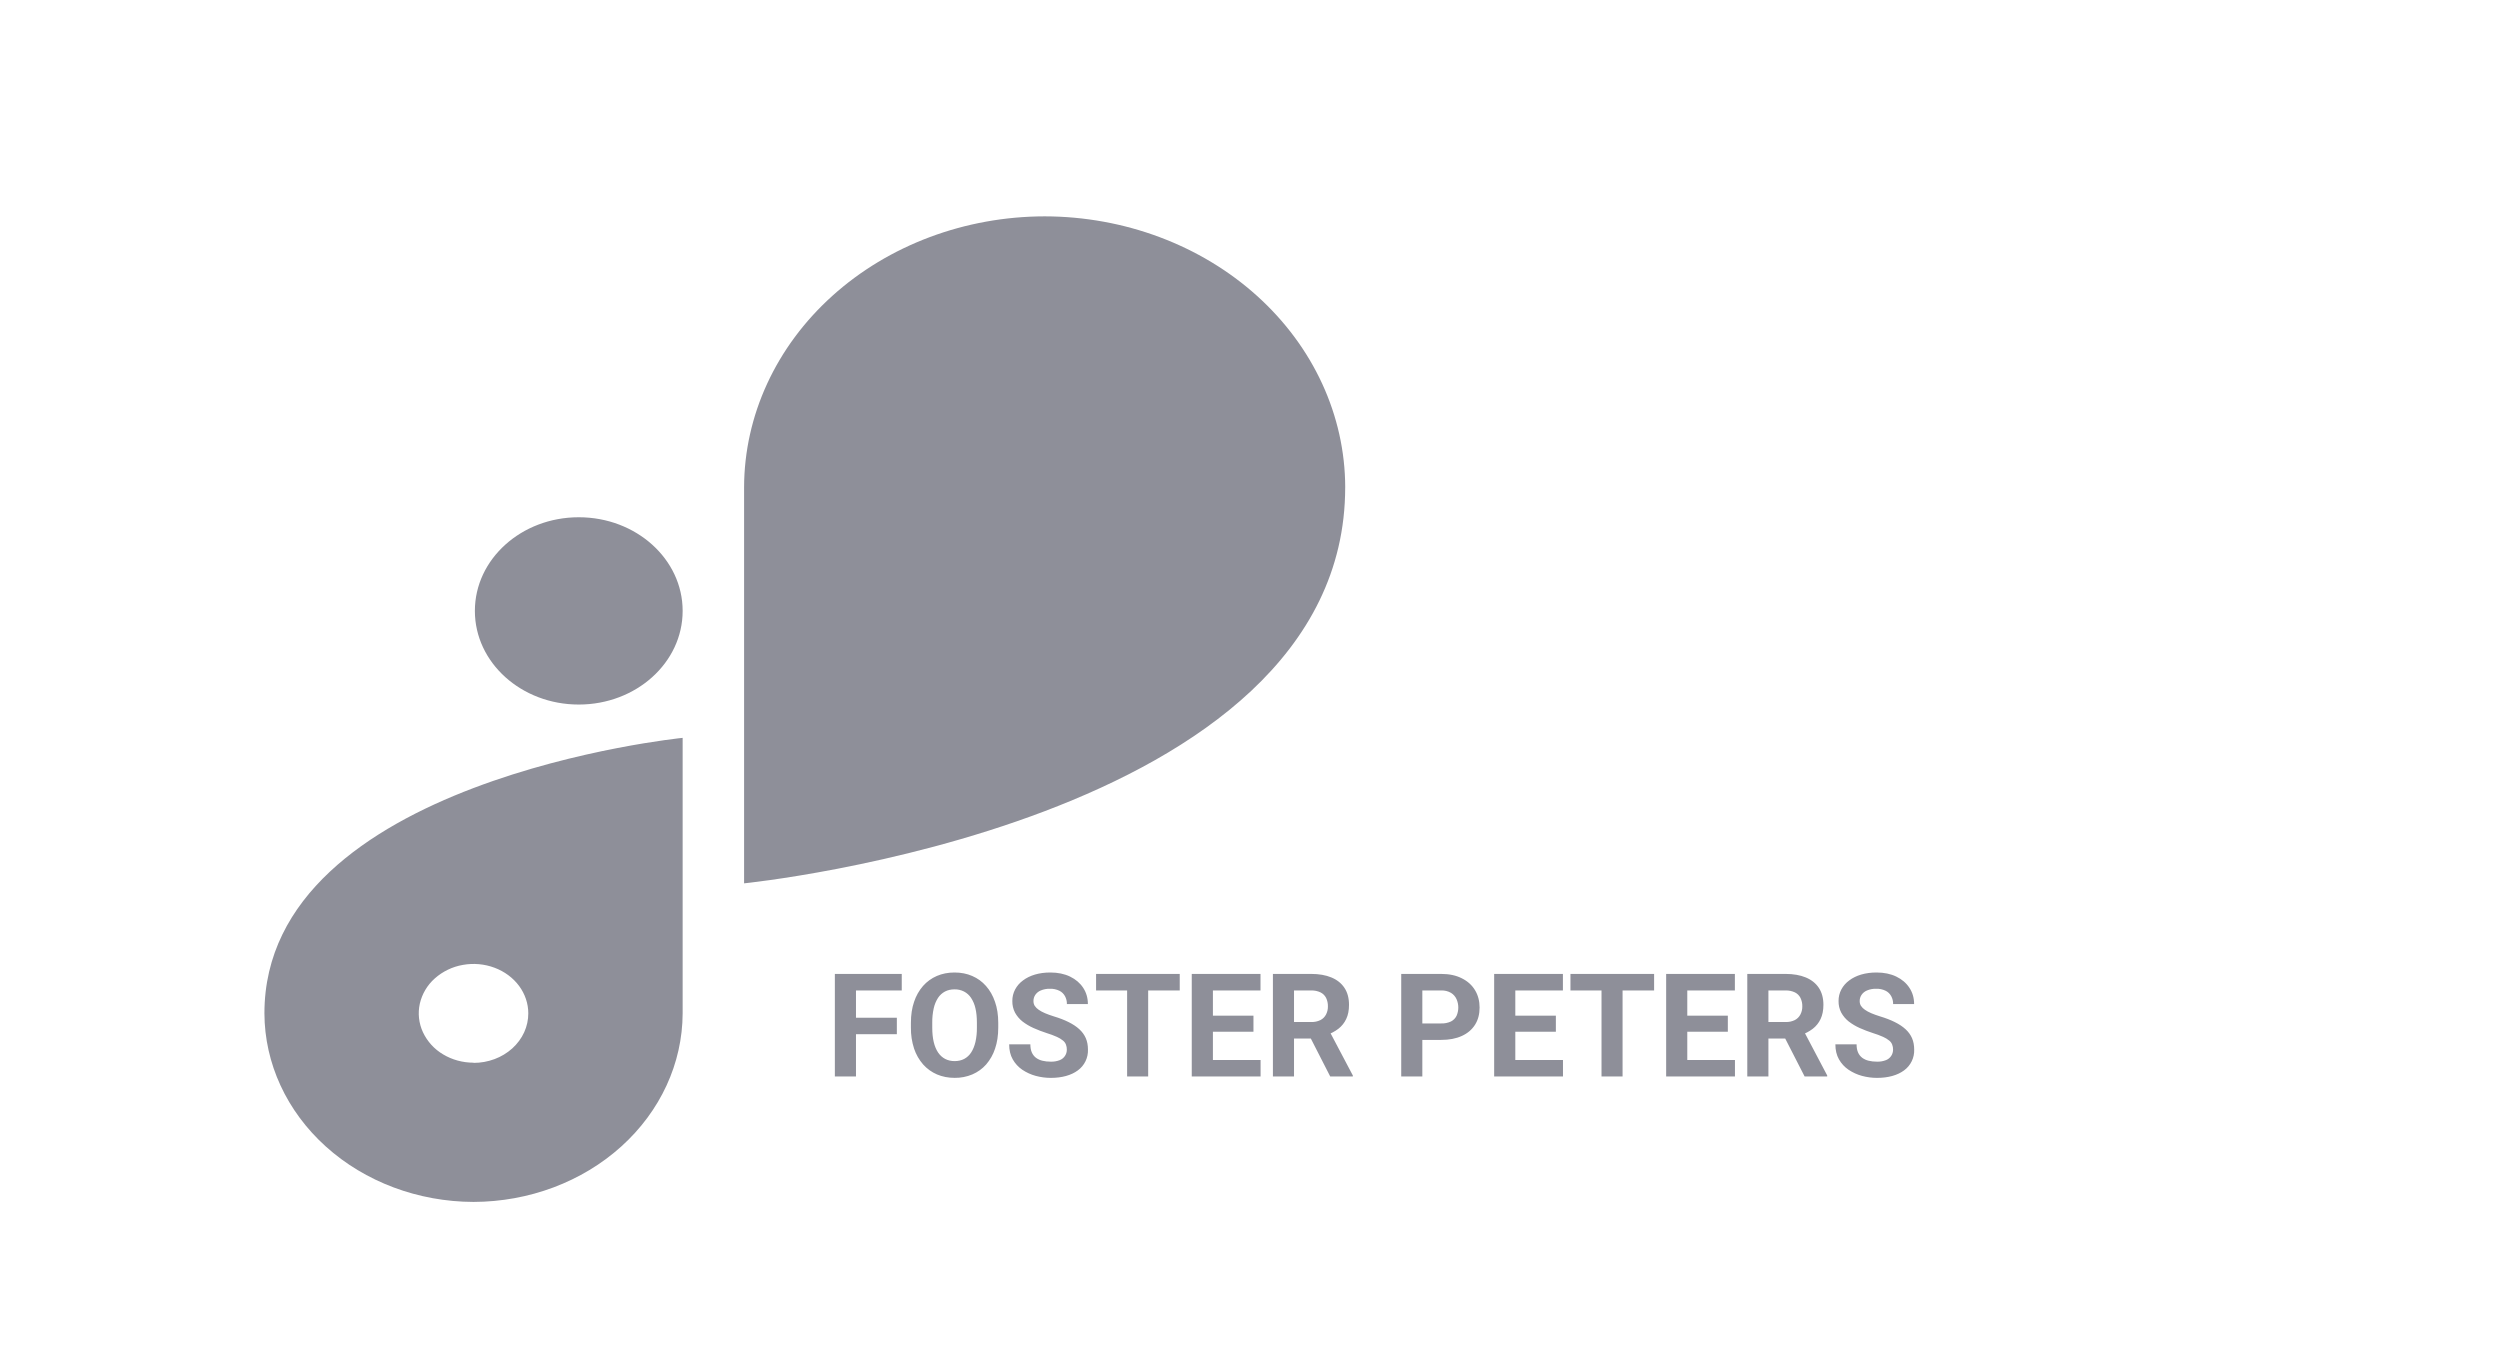
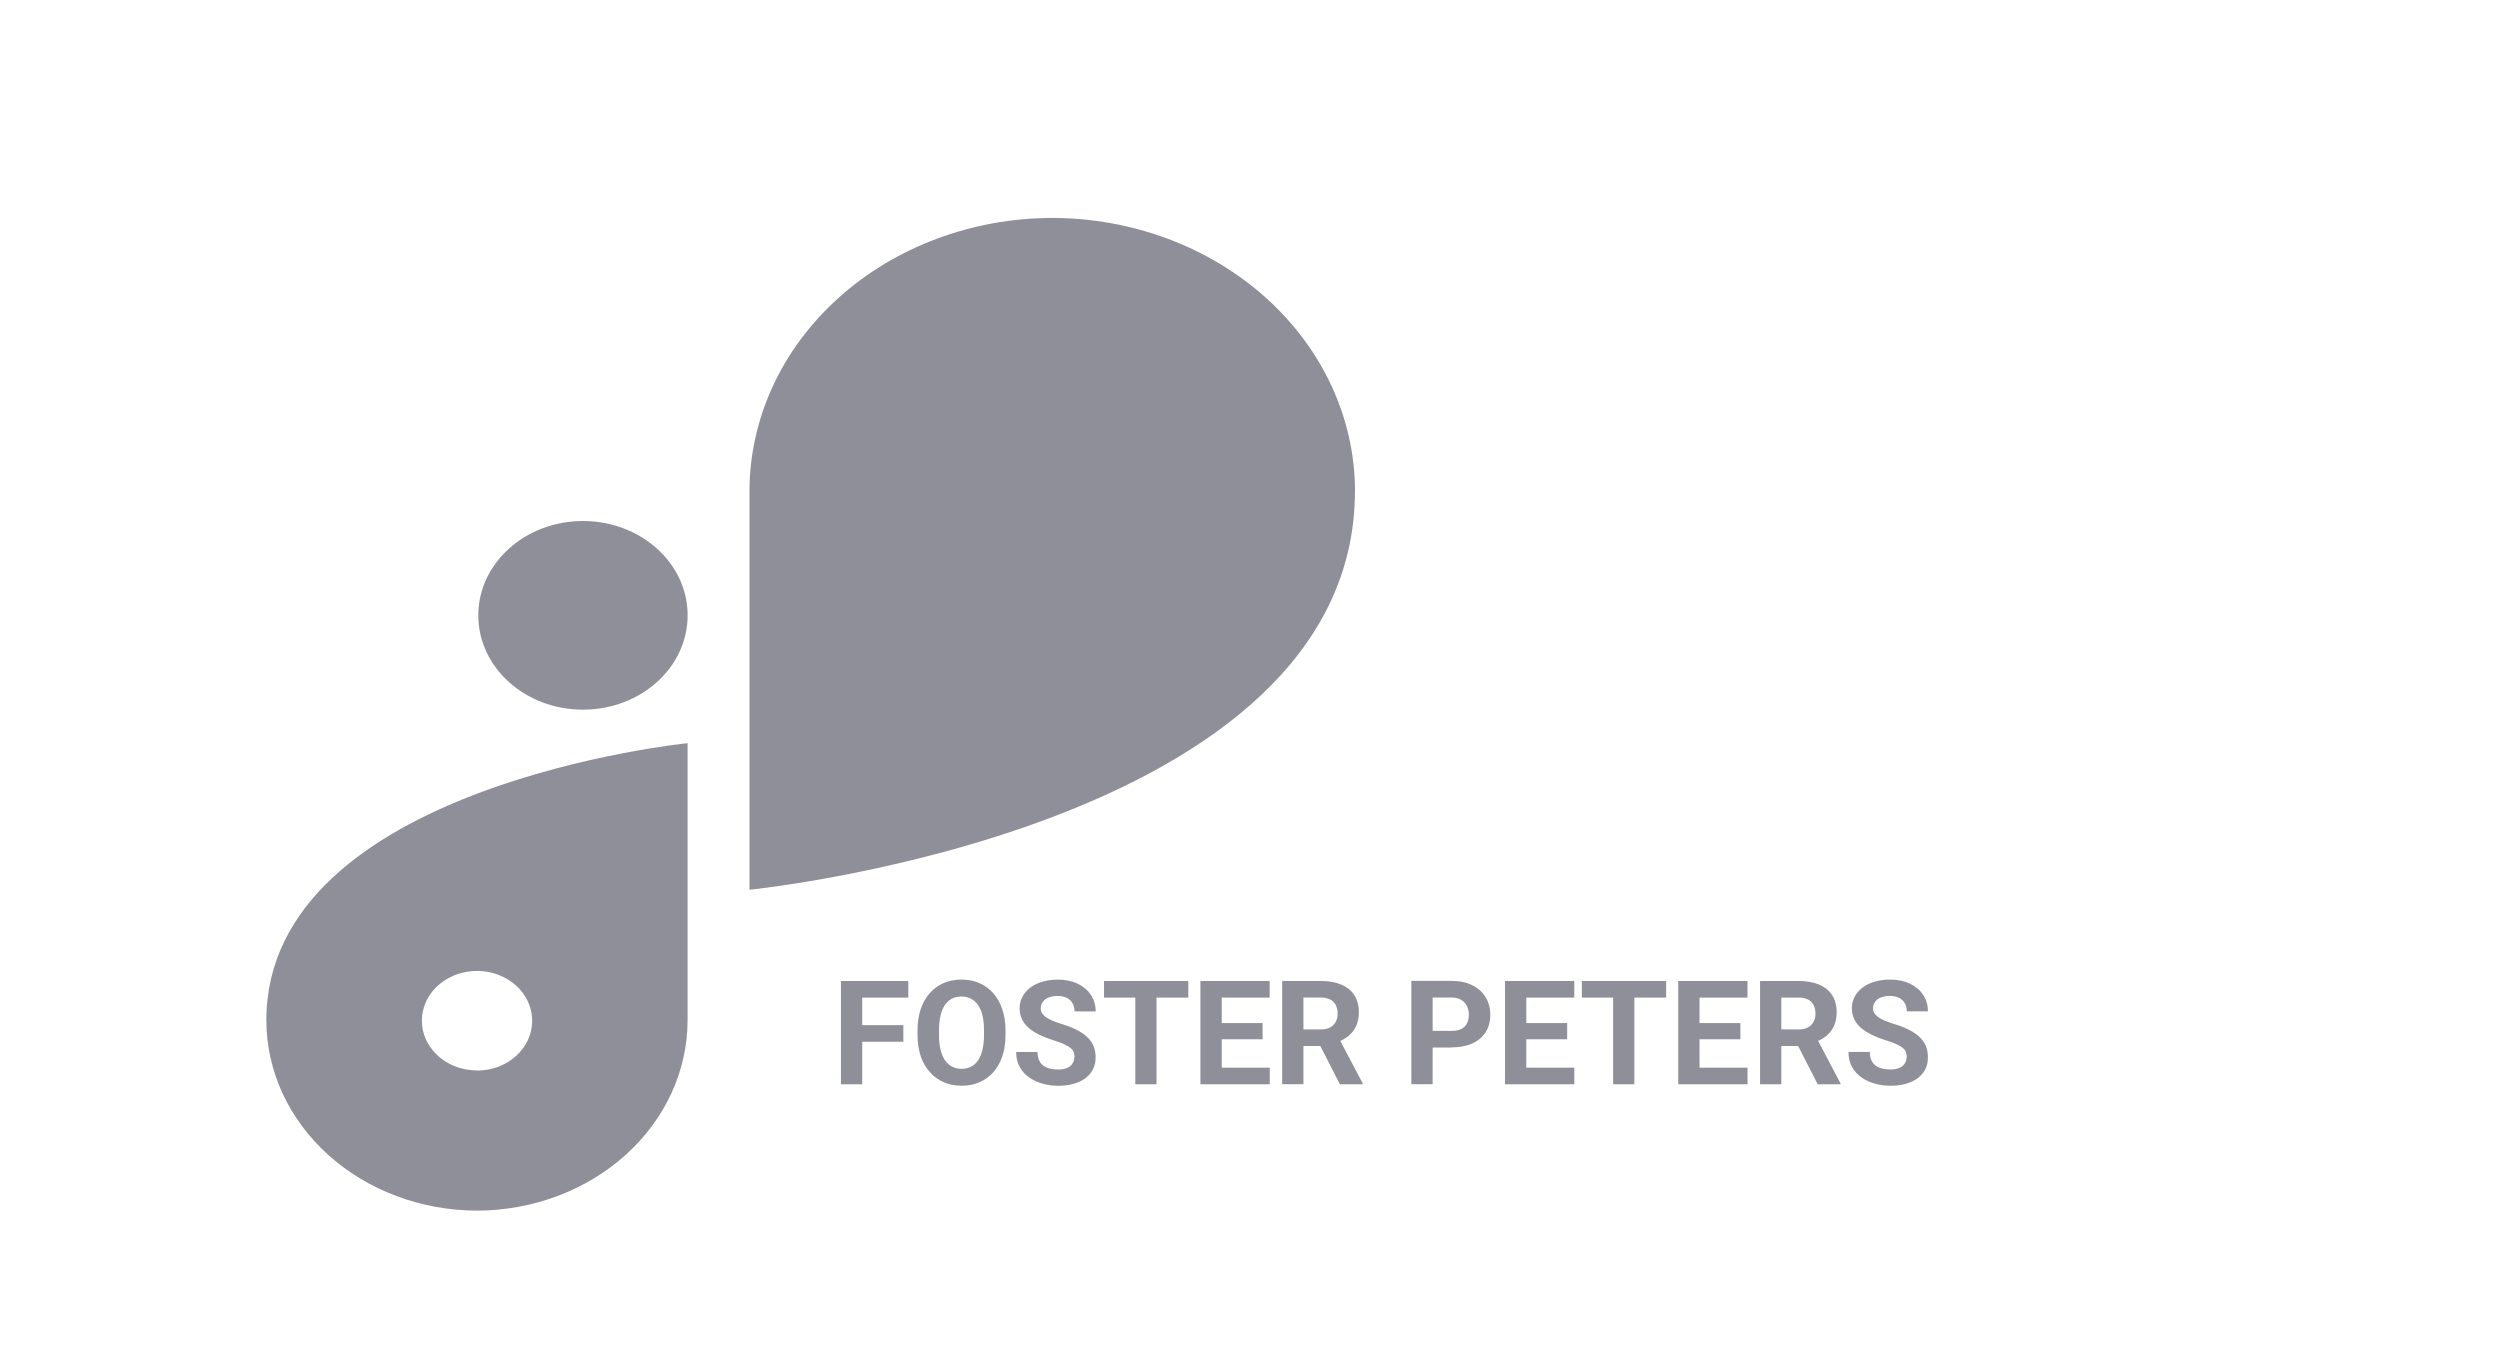
- <svg xmlns="http://www.w3.org/2000/svg" width="104" height="56" fill="none">
-   <path fill="#8E8F99" d="M24.078 21.518h-.003c-2.385 0-4.32 1.744-4.32 3.894v.003c0 2.15 1.935 3.894 4.32 3.894h.003c2.386 0 4.32-1.743 4.32-3.894v-.003c0-2.15-1.934-3.894-4.32-3.894ZM55.961 20.273c-.006-2.988-1.325-5.85-3.668-7.964C49.95 10.197 46.775 9.007 43.46 9c-3.314.005-6.491 1.195-8.835 3.308-2.344 2.113-3.664 4.977-3.671 7.965v16.474s25.004-2.51 25.006-16.471v-.003ZM11 42.154c.006 2.079.924 4.071 2.554 5.541 1.63 1.47 3.84 2.299 6.145 2.305 2.305-.006 4.514-.834 6.144-2.304 1.63-1.47 2.548-3.46 2.555-5.54V30.695S11 32.442 11 42.154Zm8.699 2.054c-.45 0-.891-.12-1.266-.346a2.115 2.115 0 0 1-.839-.922 1.867 1.867 0 0 1-.13-1.186 2 2 0 0 1 .624-1.052 2.365 2.365 0 0 1 1.167-.562c.442-.08.9-.039 1.316.117.416.155.772.419 1.022.756.25.338.384.735.384 1.141.001.27-.057.539-.171.789-.114.25-.282.477-.493.669a2.31 2.31 0 0 1-.74.447 2.495 2.495 0 0 1-.874.157v-.008ZM35.609 40.515v4.266h-.879v-4.266h.879Zm1.7 1.822v.686h-1.94v-.686h1.94Zm.204-1.822v.688H35.37v-.688h2.144Zm4.014 2.033v.202c0 .325-.044.616-.132.873a1.92 1.92 0 0 1-.372.66c-.16.18-.352.317-.574.413a1.83 1.83 0 0 1-.736.143c-.267 0-.512-.048-.735-.143a1.648 1.648 0 0 1-.574-.413 1.93 1.93 0 0 1-.378-.66 2.696 2.696 0 0 1-.132-.873v-.202c0-.326.044-.617.132-.873a1.92 1.92 0 0 1 .372-.659c.162-.182.353-.32.574-.416.223-.096.468-.144.736-.144.27 0 .514.048.735.144.223.096.414.234.574.416.162.182.287.401.375.66.09.255.135.546.135.872Zm-.888.202v-.208c0-.226-.02-.425-.061-.597a1.295 1.295 0 0 0-.182-.434.784.784 0 0 0-.293-.264.838.838 0 0 0-.395-.09c-.149 0-.28.03-.396.09a.791.791 0 0 0-.29.264 1.333 1.333 0 0 0-.179.434 2.587 2.587 0 0 0-.061.597v.208c0 .225.02.424.061.598.041.172.102.317.182.437.08.117.178.206.293.266.115.06.247.091.395.091.149 0 .28-.03.396-.09a.786.786 0 0 0 .29-.267c.078-.12.138-.265.179-.437a2.61 2.61 0 0 0 .061-.598Zm3.741.914a.563.563 0 0 0-.035-.205.388.388 0 0 0-.123-.17 1.09 1.09 0 0 0-.255-.155 3.587 3.587 0 0 0-.425-.158 5.377 5.377 0 0 1-.55-.211 2.261 2.261 0 0 1-.457-.272 1.228 1.228 0 0 1-.31-.367 1.01 1.01 0 0 1-.112-.483 1 1 0 0 1 .117-.483c.078-.147.188-.272.328-.375.14-.106.307-.187.498-.244.194-.056.405-.085.636-.085.314 0 .589.057.823.17.234.114.416.269.545.466.13.197.196.423.196.677h-.873a.658.658 0 0 0-.079-.328.535.535 0 0 0-.234-.226.835.835 0 0 0-.393-.082.908.908 0 0 0-.38.07.507.507 0 0 0-.23.185.454.454 0 0 0-.075.258c0 .072.017.138.052.196a.594.594 0 0 0 .165.164c.072.051.16.099.266.144.106.045.228.089.366.132.233.07.437.149.613.237.177.088.326.186.445.296.12.11.209.233.27.372.06.139.09.296.09.472a1.024 1.024 0 0 1-.422.87c-.136.101-.3.178-.489.231-.19.053-.401.08-.636.08-.21 0-.419-.028-.624-.083a1.894 1.894 0 0 1-.56-.255 1.285 1.285 0 0 1-.398-.433c-.1-.176-.149-.384-.149-.624h.882c0 .133.02.245.061.337a.563.563 0 0 0 .173.222.743.743 0 0 0 .27.123c.105.026.22.038.345.038a.939.939 0 0 0 .375-.064.463.463 0 0 0 .293-.437Zm3.384-3.149v4.266h-.876v-4.266h.876Zm1.313 0v.688h-3.48v-.688h3.48Zm3.363 3.58v.686h-2.27v-.686h2.27Zm-1.983-3.58v4.266h-.88v-4.266h.88Zm1.687 1.737v.668h-1.975v-.668h1.975Zm.293-1.737v.688h-2.268v-.688h2.268Zm.516 0h1.59c.327 0 .607.049.841.146.237.098.418.243.545.434.127.191.19.427.19.706 0 .229-.038.425-.117.589a1.1 1.1 0 0 1-.325.407 1.685 1.685 0 0 1-.489.258l-.278.147h-1.383l-.006-.686h1.028a.805.805 0 0 0 .384-.082.537.537 0 0 0 .229-.229.703.703 0 0 0 .079-.34.773.773 0 0 0-.076-.354.514.514 0 0 0-.232-.228.855.855 0 0 0-.39-.08h-.712v3.578h-.878v-4.266Zm2.384 4.266-.972-1.902.928-.006.985 1.867v.04h-.94Zm4.615-1.52h-1.087v-.686h1.087a.892.892 0 0 0 .41-.082.527.527 0 0 0 .231-.235.86.86 0 0 0 0-.691.592.592 0 0 0-.231-.264.76.76 0 0 0-.41-.1h-.783v3.578h-.878v-4.266h1.66c.335 0 .62.06.86.182.24.119.423.284.55.495.127.21.19.452.19.723 0 .276-.063.514-.19.715-.127.201-.31.357-.55.466-.24.11-.525.164-.86.164Zm5.068.834v.686h-2.27v-.686h2.27Zm-1.983-3.58v4.266h-.88v-4.266h.88Zm1.687 1.737v.668H62.75v-.668h1.975Zm.293-1.737v.688H62.75v-.688h2.267Zm2.482 0v4.266h-.876v-4.266h.876Zm1.312 0v.688h-3.48v-.688h3.48Zm3.363 3.58v.686h-2.27v-.686h2.27Zm-1.983-3.58v4.266h-.879v-4.266h.879Zm1.687 1.737v.668h-1.974v-.668h1.974Zm.293-1.737v.688h-2.267v-.688h2.267Zm.516 0h1.59c.327 0 .607.049.842.146.236.098.418.243.545.434.126.191.19.427.19.706 0 .229-.04.425-.117.589a1.103 1.103 0 0 1-.325.407 1.687 1.687 0 0 1-.49.258l-.278.147h-1.383l-.006-.686h1.029a.805.805 0 0 0 .383-.082.538.538 0 0 0 .229-.229.704.704 0 0 0 .08-.34.771.771 0 0 0-.077-.354.514.514 0 0 0-.231-.228.855.855 0 0 0-.39-.08h-.712v3.578h-.879v-4.266Zm2.385 4.266-.973-1.902.929-.006.984 1.867v.04h-.94Zm3.68-1.117a.565.565 0 0 0-.036-.205.388.388 0 0 0-.123-.17 1.09 1.09 0 0 0-.255-.155 3.587 3.587 0 0 0-.424-.158 5.377 5.377 0 0 1-.551-.211 2.261 2.261 0 0 1-.457-.272 1.228 1.228 0 0 1-.31-.367 1.01 1.01 0 0 1-.112-.483 1 1 0 0 1 .117-.483c.078-.147.188-.272.328-.375.14-.106.307-.187.498-.244.194-.056.405-.085.636-.085.314 0 .589.057.823.17.235.114.416.269.545.466.131.197.196.423.196.677h-.873a.658.658 0 0 0-.079-.328.535.535 0 0 0-.234-.226.835.835 0 0 0-.393-.082.908.908 0 0 0-.38.07.507.507 0 0 0-.229.185.454.454 0 0 0-.076.258c0 .072.017.138.052.196a.594.594 0 0 0 .165.164c.072.051.16.099.266.144.106.045.228.089.366.132.233.07.437.149.613.237.177.088.326.186.445.296.12.11.209.233.27.372.06.139.09.296.09.472a1.024 1.024 0 0 1-.422.87c-.136.101-.3.178-.489.231-.19.053-.401.08-.635.08-.211 0-.42-.028-.624-.083a1.894 1.894 0 0 1-.56-.255 1.285 1.285 0 0 1-.399-.433c-.1-.176-.149-.384-.149-.624h.882c0 .133.02.245.061.337a.563.563 0 0 0 .173.222.743.743 0 0 0 .27.123c.105.026.22.038.346.038a.939.939 0 0 0 .374-.064.463.463 0 0 0 .293-.437Z" />
+ <svg xmlns="http://www.w3.org/2000/svg" version="1.1" width="59" height="32" viewBox="0 0 59 32">
+   <path fill="#8e8f99" d="M13.759 12.296h-0.002c-1.363 0-2.469 0.997-2.469 2.225v0.002c0 1.229 1.106 2.225 2.469 2.225h0.002c1.363 0 2.469-0.996 2.469-2.225v-0.002c0-1.229-1.105-2.225-2.469-2.225zM31.978 11.585c-0.003-1.707-0.757-3.343-2.096-4.551-1.339-1.207-3.153-1.887-5.047-1.891-1.894 0.003-3.709 0.683-5.049 1.89s-2.094 2.844-2.098 4.551v9.414s14.288-1.434 14.289-9.412v-0.002zM6.286 24.088c0.003 1.188 0.528 2.326 1.459 3.166s2.194 1.314 3.511 1.317c1.317-0.003 2.579-0.477 3.511-1.317s1.456-1.977 1.46-3.166v-6.549s-9.942 0.998-9.942 6.548zM11.257 25.262c-0.257 0-0.509-0.069-0.723-0.198-0.209-0.125-0.373-0.305-0.476-0.52l-0.003-0.007c-0.063-0.132-0.099-0.286-0.099-0.449 0-0.081 0.009-0.16 0.026-0.236l-0.001 0.007c0.056-0.241 0.182-0.446 0.355-0.6l0.001-0.001c0.181-0.161 0.408-0.275 0.659-0.32l0.008-0.001c0.253-0.046 0.514-0.022 0.752 0.067s0.441 0.239 0.584 0.432c0.143 0.193 0.219 0.42 0.219 0.652 0.001 0.154-0.033 0.308-0.098 0.451s-0.161 0.273-0.282 0.382c-0.119 0.107-0.26 0.194-0.414 0.252l-0.009 0.003c-0.148 0.057-0.319 0.090-0.498 0.090-0.001 0-0.001 0-0.002 0h0v-0.005zM20.348 23.151v2.438h-0.502v-2.438h0.502zM21.319 24.193v0.392h-1.109v-0.392h1.109zM21.436 23.151v0.393h-1.225v-0.393h1.225zM23.73 24.313v0.115c0 0.186-0.025 0.352-0.075 0.499-0.048 0.146-0.121 0.271-0.214 0.379l0.001-0.001c-0.091 0.103-0.201 0.181-0.328 0.236-0.12 0.052-0.259 0.082-0.405 0.082-0.005 0-0.011-0-0.016-0h0.001c-0.153 0-0.293-0.027-0.42-0.082-0.129-0.057-0.238-0.136-0.327-0.235l-0.001-0.001c-0.093-0.106-0.167-0.232-0.214-0.369l-0.002-0.008c-0.048-0.142-0.076-0.306-0.076-0.477 0-0.008 0-0.016 0-0.023v0.001-0.115c0-0.186 0.025-0.353 0.075-0.499 0.048-0.145 0.121-0.271 0.214-0.378l-0.001 0.001c0.093-0.104 0.202-0.183 0.328-0.238 0.127-0.055 0.267-0.082 0.421-0.082 0.154 0 0.294 0.027 0.42 0.082 0.127 0.055 0.237 0.134 0.328 0.238 0.093 0.104 0.164 0.229 0.214 0.377 0.051 0.146 0.077 0.312 0.077 0.498zM23.222 24.429v-0.119c0-0.129-0.011-0.243-0.035-0.341-0.021-0.094-0.057-0.177-0.106-0.251l0.002 0.003c-0.042-0.064-0.099-0.115-0.165-0.15l-0.002-0.001c-0.063-0.032-0.137-0.052-0.216-0.052-0.003 0-0.007 0-0.010 0h0c-0.085 0-0.16 0.017-0.226 0.051-0.068 0.037-0.124 0.088-0.165 0.149l-0.001 0.002c-0.046 0.071-0.081 0.154-0.101 0.243l-0.001 0.005c-0.022 0.096-0.035 0.206-0.035 0.32 0 0.008 0 0.015 0 0.022v-0.001 0.119c0 0.129 0.011 0.242 0.035 0.342 0.023 0.098 0.058 0.181 0.104 0.25 0.046 0.067 0.102 0.118 0.167 0.152s0.141 0.052 0.226 0.052c0.085 0 0.16-0.017 0.226-0.051 0.068-0.037 0.124-0.088 0.165-0.151l0.001-0.002c0.045-0.069 0.079-0.151 0.102-0.25 0.022-0.097 0.035-0.207 0.035-0.321 0-0.007-0-0.014-0-0.022v0.001zM25.36 24.951c0-0.002 0-0.003 0-0.005 0-0.040-0.007-0.079-0.021-0.114l0.001 0.002c-0.015-0.039-0.039-0.072-0.070-0.097l-0-0c-0.042-0.034-0.090-0.064-0.142-0.087l-0.004-0.002c-0.065-0.030-0.146-0.061-0.228-0.086l-0.015-0.004c-0.128-0.041-0.232-0.082-0.334-0.128l0.019 0.008c-0.1-0.045-0.186-0.097-0.264-0.158l0.003 0.002c-0.072-0.057-0.131-0.127-0.175-0.206l-0.002-0.004c-0.040-0.077-0.064-0.168-0.064-0.264 0-0.004 0-0.008 0-0.012v0.001c-0-0.002-0-0.005-0-0.008 0-0.098 0.025-0.191 0.068-0.271l-0.002 0.003c0.045-0.084 0.107-0.155 0.187-0.214 0.080-0.061 0.175-0.107 0.285-0.139 0.111-0.032 0.231-0.049 0.363-0.049 0.179 0 0.337 0.033 0.47 0.097s0.238 0.154 0.311 0.266c0.074 0.113 0.112 0.242 0.112 0.387h-0.499c0-0.003 0-0.006 0-0.009 0-0.066-0.017-0.127-0.046-0.181l0.001 0.002c-0.031-0.056-0.076-0.1-0.132-0.128l-0.002-0.001c-0.060-0.030-0.132-0.047-0.207-0.047-0.006 0-0.012 0-0.019 0l0.001-0c-0.005-0-0.011-0-0.017-0-0.072 0-0.141 0.015-0.204 0.042l0.003-0.001c-0.054 0.022-0.099 0.059-0.131 0.105l-0.001 0.001c-0.027 0.040-0.043 0.090-0.043 0.143 0 0.002 0 0.003 0 0.005v-0c0 0.041 0.010 0.079 0.030 0.112 0.025 0.037 0.057 0.069 0.093 0.093l0.001 0.001c0.041 0.029 0.091 0.057 0.152 0.082s0.13 0.051 0.209 0.075c0.133 0.040 0.25 0.085 0.35 0.135s0.186 0.106 0.254 0.169c0.069 0.063 0.119 0.133 0.154 0.213s0.051 0.169 0.051 0.27c0 0.007 0 0.015 0 0.023 0 0.194-0.095 0.366-0.24 0.473l-0.002 0.001c-0.078 0.058-0.171 0.102-0.279 0.132s-0.229 0.046-0.363 0.046c-0.12 0-0.239-0.016-0.357-0.047-0.122-0.033-0.228-0.083-0.324-0.148l0.004 0.002c-0.094-0.064-0.17-0.147-0.226-0.244l-0.002-0.004c-0.057-0.101-0.085-0.219-0.085-0.357h0.504c0 0.076 0.011 0.14 0.035 0.193 0.023 0.051 0.056 0.094 0.098 0.126l0.001 0.001c0.044 0.032 0.095 0.056 0.151 0.070l0.003 0.001c0.060 0.015 0.126 0.022 0.197 0.022 0.006 0 0.012 0 0.019 0 0.070 0 0.138-0.014 0.199-0.038l-0.004 0.001c0.099-0.040 0.167-0.135 0.167-0.246 0-0.001 0-0.003-0-0.004v0zM27.294 23.151v2.438h-0.501v-2.438h0.501zM28.044 23.151v0.393h-1.989v-0.393h1.989zM29.966 25.197v0.392h-1.297v-0.392h1.297zM28.833 23.151v2.438h-0.503v-2.438h0.503zM29.797 24.144v0.382h-1.129v-0.382h1.129zM29.964 23.151v0.393h-1.296v-0.393h1.296zM30.259 23.151h0.909c0.187 0 0.347 0.028 0.481 0.083 0.135 0.056 0.239 0.139 0.311 0.248s0.109 0.244 0.109 0.403c0 0.131-0.022 0.243-0.067 0.337-0.044 0.093-0.107 0.171-0.184 0.232l-0.001 0.001c-0.080 0.061-0.173 0.111-0.273 0.145l-0.007 0.002-0.159 0.084h-0.79l-0.003-0.392h0.587c0.005 0 0.011 0 0.017 0 0.074 0 0.144-0.017 0.206-0.048l-0.003 0.001c0.056-0.030 0.101-0.075 0.13-0.129l0.001-0.002c0.029-0.054 0.045-0.118 0.045-0.185 0-0.003-0-0.006-0-0.010v0c0-0.003 0-0.007 0-0.011 0-0.070-0.016-0.135-0.045-0.194l0.001 0.003c-0.029-0.057-0.075-0.102-0.131-0.13l-0.002-0.001c-0.061-0.029-0.132-0.046-0.207-0.046-0.006 0-0.011 0-0.017 0l0.001-0h-0.407v2.045h-0.502v-2.438zM31.621 25.589l-0.555-1.087 0.53-0.003 0.563 1.067v0.023h-0.537zM34.258 24.721h-0.621v-0.392h0.621c0.006 0 0.013 0 0.020 0 0.078 0 0.151-0.017 0.217-0.049l-0.003 0.001c0.057-0.030 0.103-0.076 0.131-0.133l0.001-0.002c0.026-0.058 0.041-0.126 0.041-0.197s-0.015-0.139-0.043-0.201l0.001 0.003c-0.029-0.063-0.074-0.115-0.131-0.15l-0.001-0.001c-0.062-0.036-0.137-0.058-0.216-0.058-0.006 0-0.013 0-0.019 0l0.001-0h-0.447v2.045h-0.502v-2.438h0.949c0.191 0 0.354 0.034 0.491 0.104 0.137 0.068 0.242 0.162 0.314 0.283s0.109 0.258 0.109 0.413c0 0.158-0.036 0.294-0.109 0.409s-0.177 0.204-0.314 0.266c-0.137 0.063-0.3 0.094-0.491 0.094zM37.154 25.197v0.392h-1.297v-0.392h1.297zM36.021 23.151v2.438h-0.503v-2.438h0.503zM36.985 24.144v0.382h-1.128v-0.382h1.129zM37.153 23.151v0.393h-1.295v-0.393h1.295zM38.571 23.151v2.438h-0.501v-2.438h0.501zM39.321 23.151v0.393h-1.989v-0.393h1.989zM41.242 25.197v0.392h-1.297v-0.392h1.297zM40.109 23.151v2.438h-0.502v-2.438h0.502zM41.073 24.144v0.382h-1.128v-0.382h1.128zM41.241 23.151v0.393h-1.295v-0.393h1.295zM41.535 23.151h0.909c0.187 0 0.347 0.028 0.481 0.083s0.239 0.139 0.311 0.248c0.072 0.109 0.109 0.244 0.109 0.403 0 0.131-0.023 0.243-0.067 0.337s-0.107 0.171-0.184 0.232l-0.001 0.001c-0.080 0.061-0.173 0.111-0.273 0.145l-0.007 0.002-0.159 0.084h-0.79l-0.003-0.392h0.588c0.005 0 0.010 0 0.016 0 0.074 0 0.144-0.017 0.206-0.048l-0.003 0.001c0.056-0.030 0.101-0.075 0.13-0.129l0.001-0.002c0.029-0.054 0.046-0.118 0.046-0.186 0-0.003-0-0.006-0-0.008v0c0-0.003 0-0.007 0-0.010 0-0.070-0.016-0.136-0.045-0.195l0.001 0.003c-0.029-0.057-0.075-0.102-0.13-0.13l-0.002-0.001c-0.061-0.029-0.132-0.046-0.207-0.046-0.006 0-0.011 0-0.017 0l0.001-0h-0.407v2.045h-0.502v-2.438zM42.898 25.589l-0.556-1.087 0.531-0.003 0.562 1.067v0.023h-0.537zM45.001 24.951c0-0.001 0-0.002 0-0.004 0-0.041-0.008-0.080-0.021-0.116l0.001 0.002c-0.015-0.039-0.039-0.072-0.070-0.097l-0-0c-0.042-0.034-0.090-0.064-0.142-0.087l-0.004-0.002c-0.065-0.030-0.145-0.061-0.228-0.086l-0.015-0.004c-0.129-0.041-0.233-0.082-0.334-0.128l0.019 0.008c-0.1-0.045-0.185-0.097-0.264-0.158l0.003 0.002c-0.072-0.057-0.131-0.127-0.175-0.206l-0.002-0.004c-0.040-0.077-0.064-0.168-0.064-0.264 0-0.004 0-0.008 0-0.012v0.001c-0-0.002-0-0.005-0-0.008 0-0.098 0.025-0.191 0.068-0.271l-0.002 0.003c0.045-0.084 0.107-0.155 0.187-0.214 0.080-0.061 0.175-0.107 0.285-0.139 0.111-0.032 0.231-0.049 0.363-0.049 0.179 0 0.337 0.033 0.47 0.097s0.238 0.154 0.311 0.266c0.075 0.113 0.112 0.242 0.112 0.387h-0.499c0-0.003 0-0.006 0-0.009 0-0.066-0.017-0.127-0.046-0.181l0.001 0.002c-0.031-0.056-0.076-0.1-0.132-0.128l-0.002-0.001c-0.060-0.030-0.132-0.047-0.207-0.047-0.006 0-0.012 0-0.019 0l0.001-0c-0.005-0-0.011-0-0.017-0-0.072 0-0.141 0.015-0.204 0.042l0.003-0.001c-0.054 0.022-0.099 0.059-0.13 0.105l-0.001 0.001c-0.027 0.040-0.043 0.090-0.043 0.144 0 0.001 0 0.003 0 0.004v-0c0 0.041 0.010 0.079 0.030 0.112 0.025 0.037 0.057 0.069 0.093 0.093l0.001 0.001c0.041 0.029 0.091 0.057 0.152 0.082s0.13 0.051 0.209 0.075c0.133 0.040 0.25 0.085 0.35 0.135s0.186 0.106 0.254 0.169c0.069 0.063 0.119 0.133 0.154 0.213s0.051 0.169 0.051 0.27c0 0.007 0 0.015 0 0.023 0 0.194-0.094 0.366-0.24 0.473l-0.002 0.001c-0.078 0.058-0.171 0.102-0.279 0.132s-0.229 0.046-0.363 0.046c-0.121 0-0.24-0.016-0.357-0.047-0.122-0.033-0.228-0.083-0.324-0.148l0.004 0.002c-0.094-0.064-0.171-0.147-0.226-0.244l-0.002-0.004c-0.057-0.101-0.085-0.219-0.085-0.357h0.504c0 0.076 0.011 0.14 0.035 0.193 0.023 0.051 0.056 0.094 0.098 0.126l0.001 0.001c0.044 0.032 0.095 0.056 0.151 0.070l0.003 0.001c0.060 0.015 0.126 0.022 0.198 0.022 0.005 0 0.012 0 0.018 0 0.070 0 0.138-0.014 0.199-0.038l-0.004 0.001c0.099-0.040 0.167-0.135 0.167-0.246 0-0.001 0-0.003-0-0.004v0z" />
</svg>
